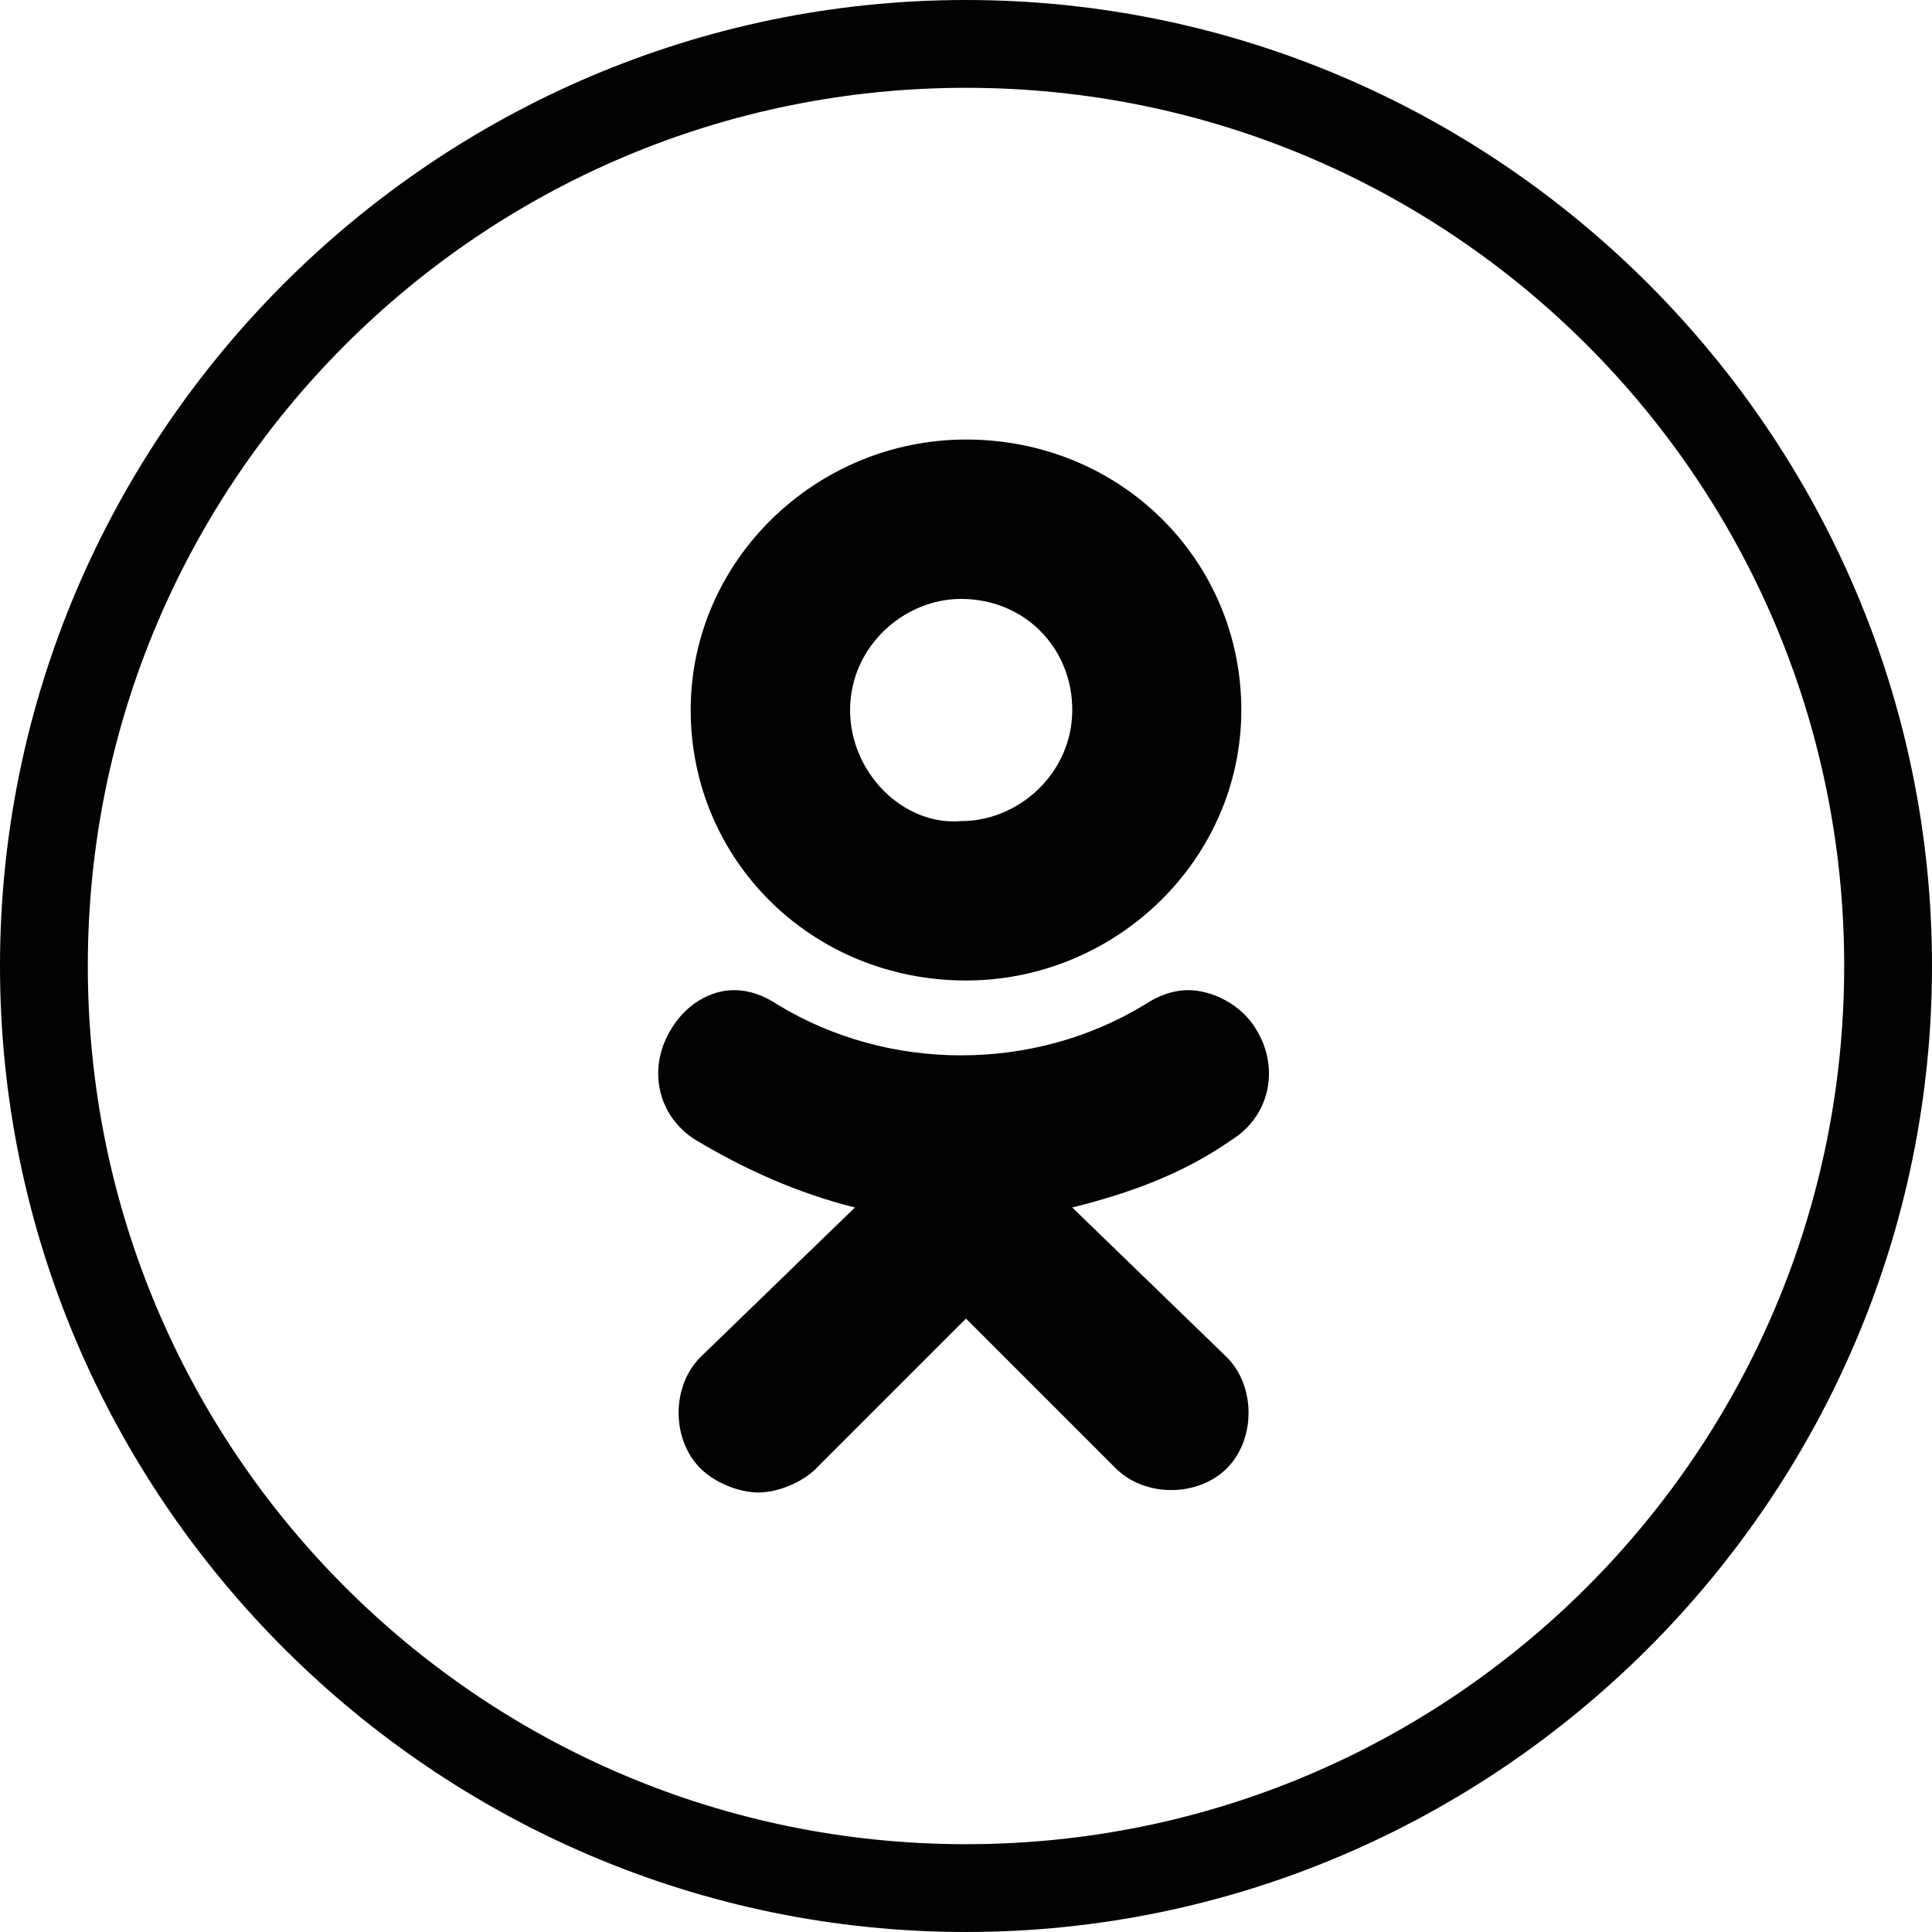
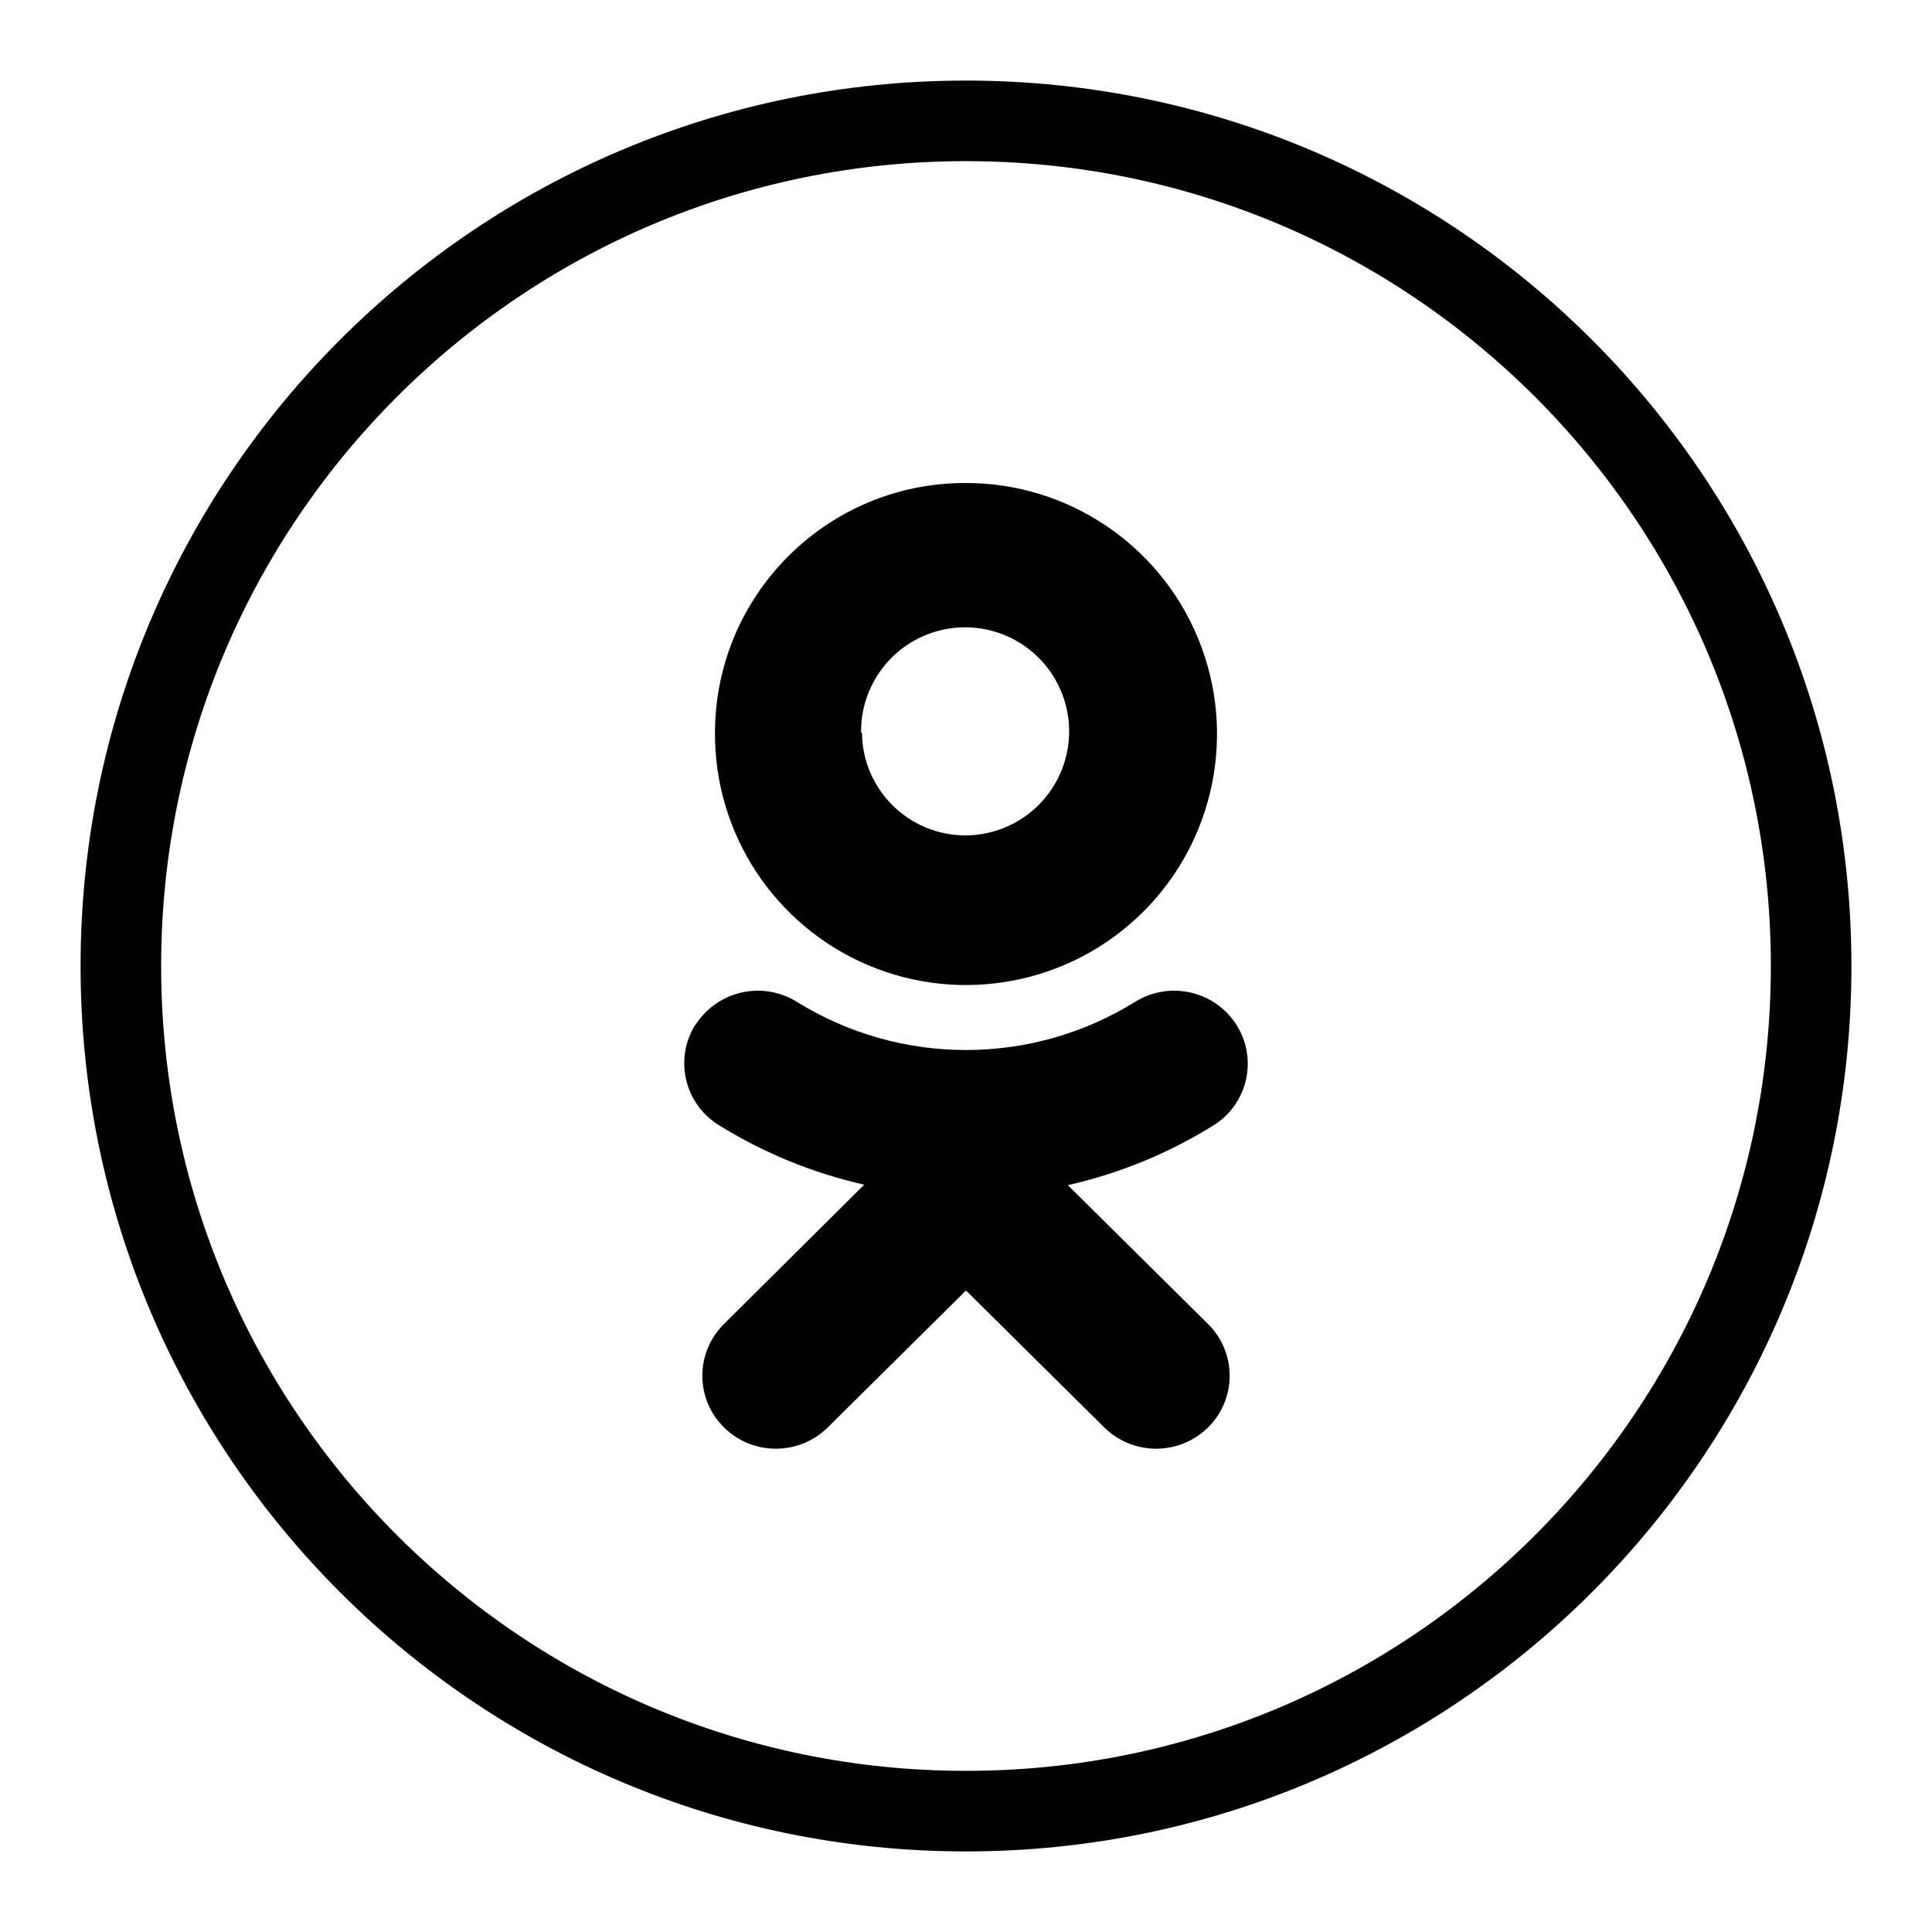
- <svg xmlns="http://www.w3.org/2000/svg" xmlns:xlink="http://www.w3.org/1999/xlink" version="1.1" id="Слой_1" x="0px" y="0px" width="40px" height="40px" viewBox="0 0 40 40" enable-background="new 0 0 40 40" xml:space="preserve">
-   <g>
-     <defs>
-       <path id="SVGID_1_" d="M0,20c0,11,9,20,20,20s20-9,20-20S31,0,20,0S0,9,0,20" />
-     </defs>
-     <clipPath id="SVGID_2_">
-       <use xlink:href="#SVGID_1_" overflow="visible" />
+ <svg xmlns="http://www.w3.org/2000/svg" id="Слой_1" data-name="Слой 1" viewBox="0 0 43.64 43.64">
+   <defs>
+     <style>.cls-1,.cls-3{fill:none;}.cls-2{clip-path:url(#clip-path);}.cls-3{stroke:#000100;stroke-miterlimit:10;stroke-width:3.64px;}.cls-4{clip-path:url(#clip-path-2);}.cls-5{fill:#000100;}</style>
+     <clipPath id="clip-path" transform="translate(1.82 1.82)">
+       <path class="cls-1" d="M0,20A20,20,0,1,0,20,0,20,20,0,0,0,0,20" />
    </clipPath>
-     <circle clip-path="url(#SVGID_2_)" fill="none" stroke="#010202" stroke-width="3.636" stroke-miterlimit="10" cx="20" cy="20" r="20" />
+     <clipPath id="clip-path-2" transform="translate(1.82 1.82)">
+       <path class="cls-1" d="M13.89,21.32a1.64,1.64,0,0,0,.52,2.27,10.69,10.69,0,0,0,3.29,1.35l-3.17,3.15a1.64,1.64,0,0,0,0,2.33,1.67,1.67,0,0,0,2.35,0L20,27.33l3.12,3.09a1.67,1.67,0,0,0,2.35,0,1.64,1.64,0,0,0,0-2.33L22.3,24.95a10.67,10.67,0,0,0,3.29-1.35,1.64,1.64,0,0,0,.52-2.27,1.67,1.67,0,0,0-2.29-.52,7.25,7.25,0,0,1-7.64,0,1.67,1.67,0,0,0-2.29.52m3.74-6.59A2.35,2.35,0,1,1,20,17.05a2.34,2.34,0,0,1-2.35-2.33m-3.32,0A5.67,5.67,0,1,0,20,9.09a5.65,5.65,0,0,0-5.67,5.63" />
+     </clipPath>
+   </defs>
+   <g class="cls-2">
+     <circle class="cls-3" cx="21.82" cy="21.82" r="20" />
  </g>
-   <g>
-     <defs>
-       <path id="SVGID_3_" d="M13.9,21.3c-0.5,0.8-0.3,1.8,0.5,2.3c1,0.6,2.1,1.1,3.3,1.4l-3.2,3.1c-0.6,0.6-0.6,1.7,0,2.3    c0.3,0.3,0.8,0.5,1.2,0.5s0.9-0.2,1.2-0.5l3.1-3.1l3.1,3.1c0.6,0.6,1.7,0.6,2.3,0c0.6-0.6,0.6-1.7,0-2.3l-3.2-3.1    c1.2-0.3,2.3-0.7,3.3-1.4c0.8-0.5,1-1.5,0.5-2.3c-0.3-0.5-0.9-0.8-1.4-0.8c-0.3,0-0.6,0.1-0.9,0.3c-2.3,1.4-5.3,1.4-7.6,0    c-0.3-0.2-0.6-0.3-0.9-0.3C14.7,20.5,14.2,20.8,13.9,21.3 M17.6,14.7c0-1.3,1.1-2.3,2.3-2.3c1.3,0,2.3,1,2.3,2.3    c0,1.3-1.1,2.3-2.3,2.3C18.7,17.1,17.6,16,17.6,14.7 M14.3,14.7c0,3.1,2.5,5.6,5.7,5.6c3.1,0,5.7-2.5,5.7-5.6    c0-3.1-2.5-5.6-5.7-5.6C16.9,9.1,14.3,11.6,14.3,14.7" />
-     </defs>
-     <clipPath id="SVGID_4_">
-       <use xlink:href="#SVGID_3_" overflow="visible" />
-     </clipPath>
-     <rect x="9.1" y="4.5" clip-path="url(#SVGID_4_)" fill="#010202" width="21.8" height="30.9" />
+   <g class="cls-4">
+     <rect class="cls-5" x="10.91" y="6.36" width="21.82" height="30.91" />
  </g>
</svg>
